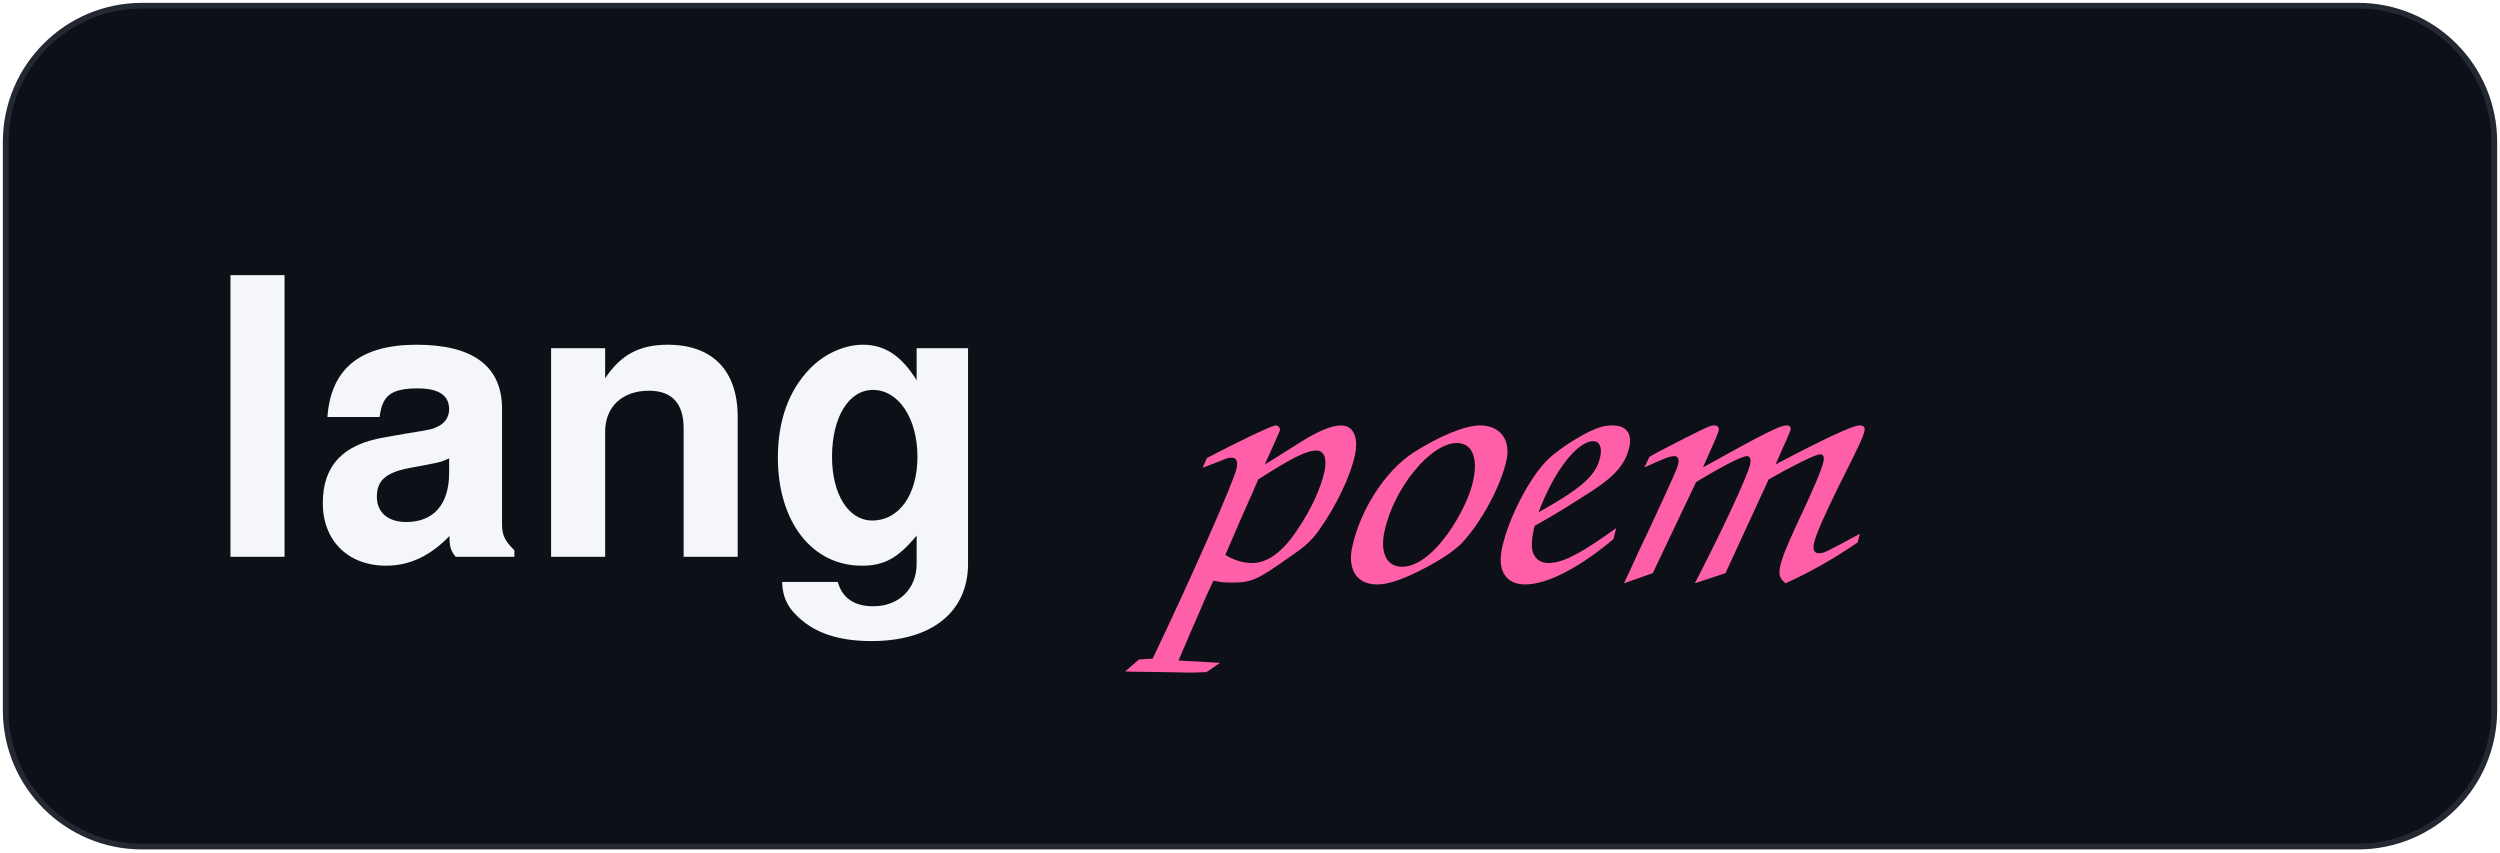
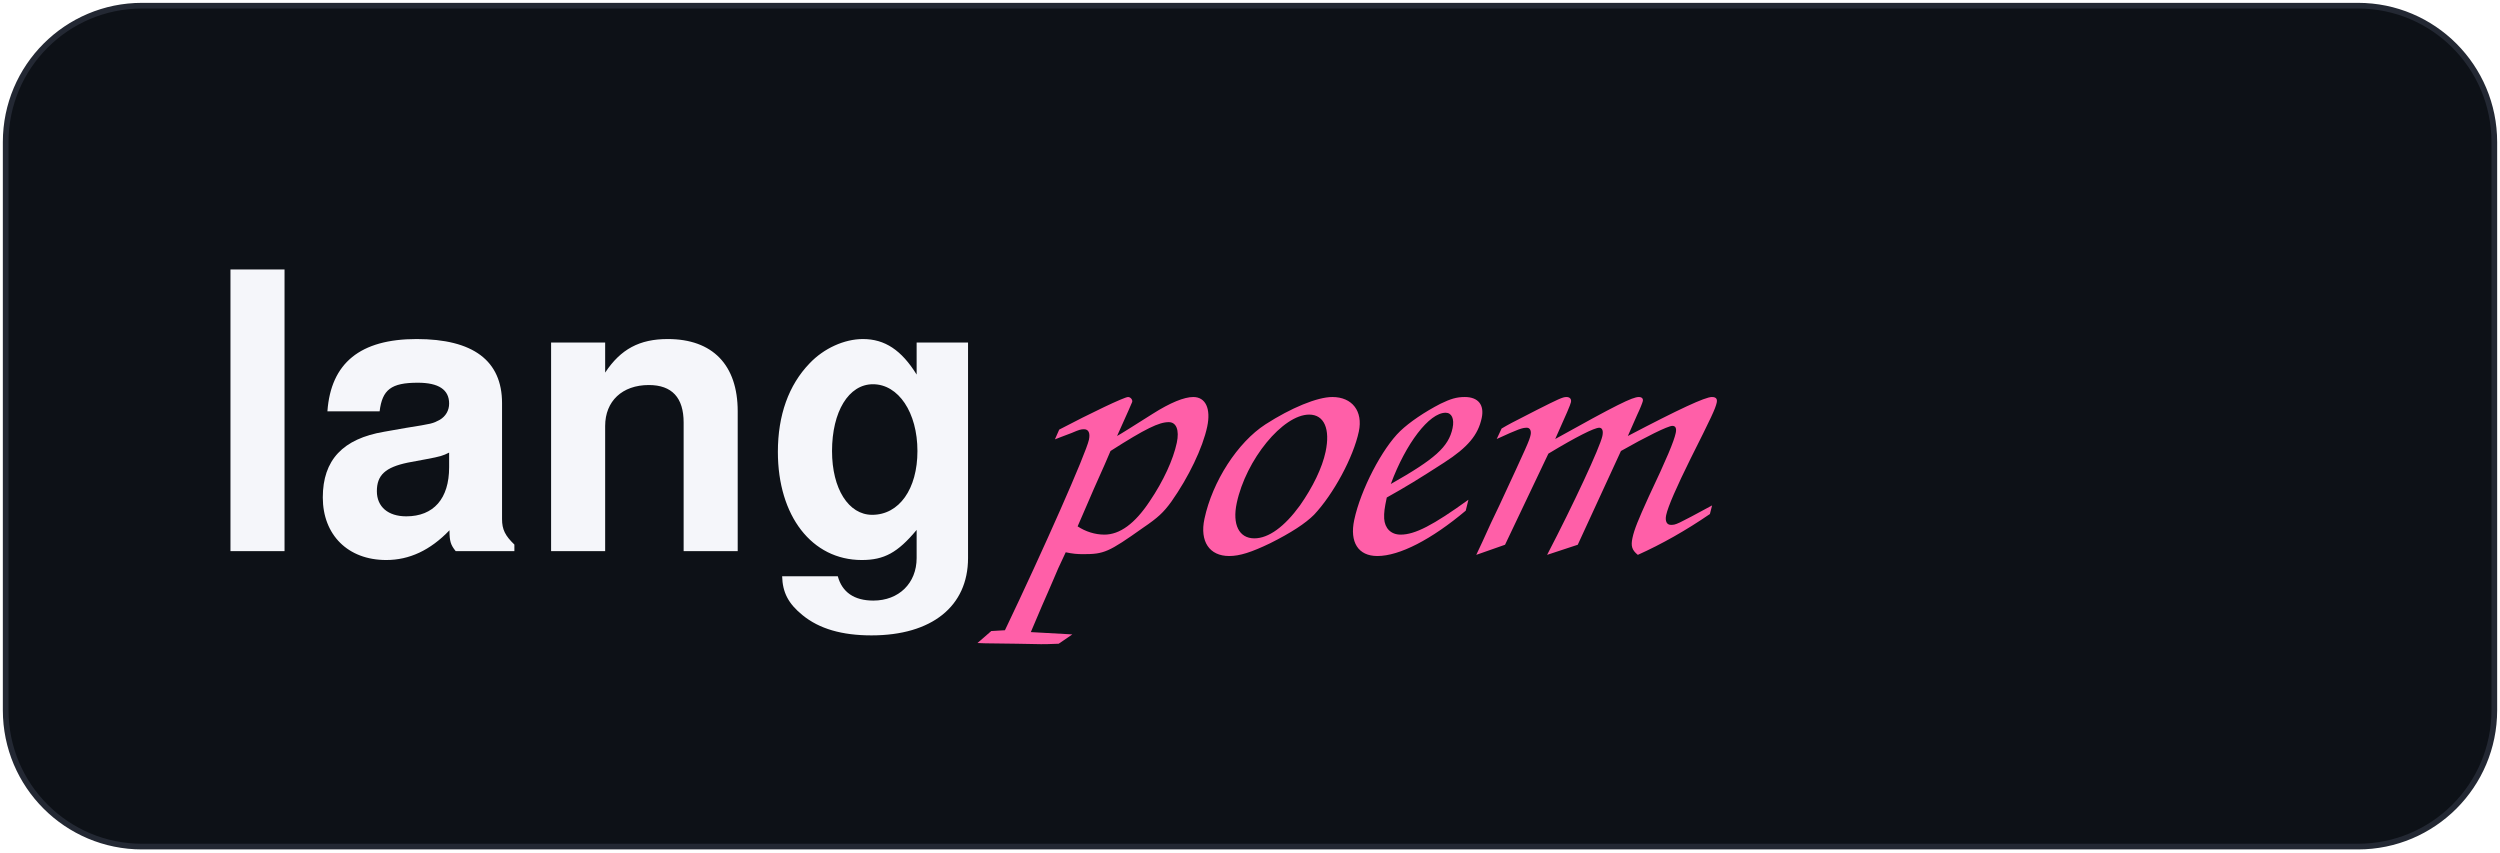
<svg xmlns="http://www.w3.org/2000/svg" width="440" height="150" viewBox="0 0 440 150">
  <rect x="1" y="1" width="438" height="148" rx="24" fill="#0d1117" stroke="#232833" stroke-width="1" />
-   <text x="36" y="98" font-family="'Segoe UI', Helvetica, Arial, sans-serif" font-weight="800" font-size="68" fill="#f5f6fa">lang</text>
-   <g transform="translate(202,102) skewX(-12)">
+   <text x="36" y="97" font-family="'Segoe UI', Helvetica, Arial, sans-serif" font-weight="800" font-size="68" fill="#f5f6fa">lang</text>
+   <g transform="translate(176,97) skewX(-12)">
    <text x="0" y="0" font-family="'Segoe Script', 'Brush Script MT', 'Lucida Handwriting', cursive" font-style="italic" font-size="66" fill="#ff5fa8">poem</text>
  </g>
</svg>
